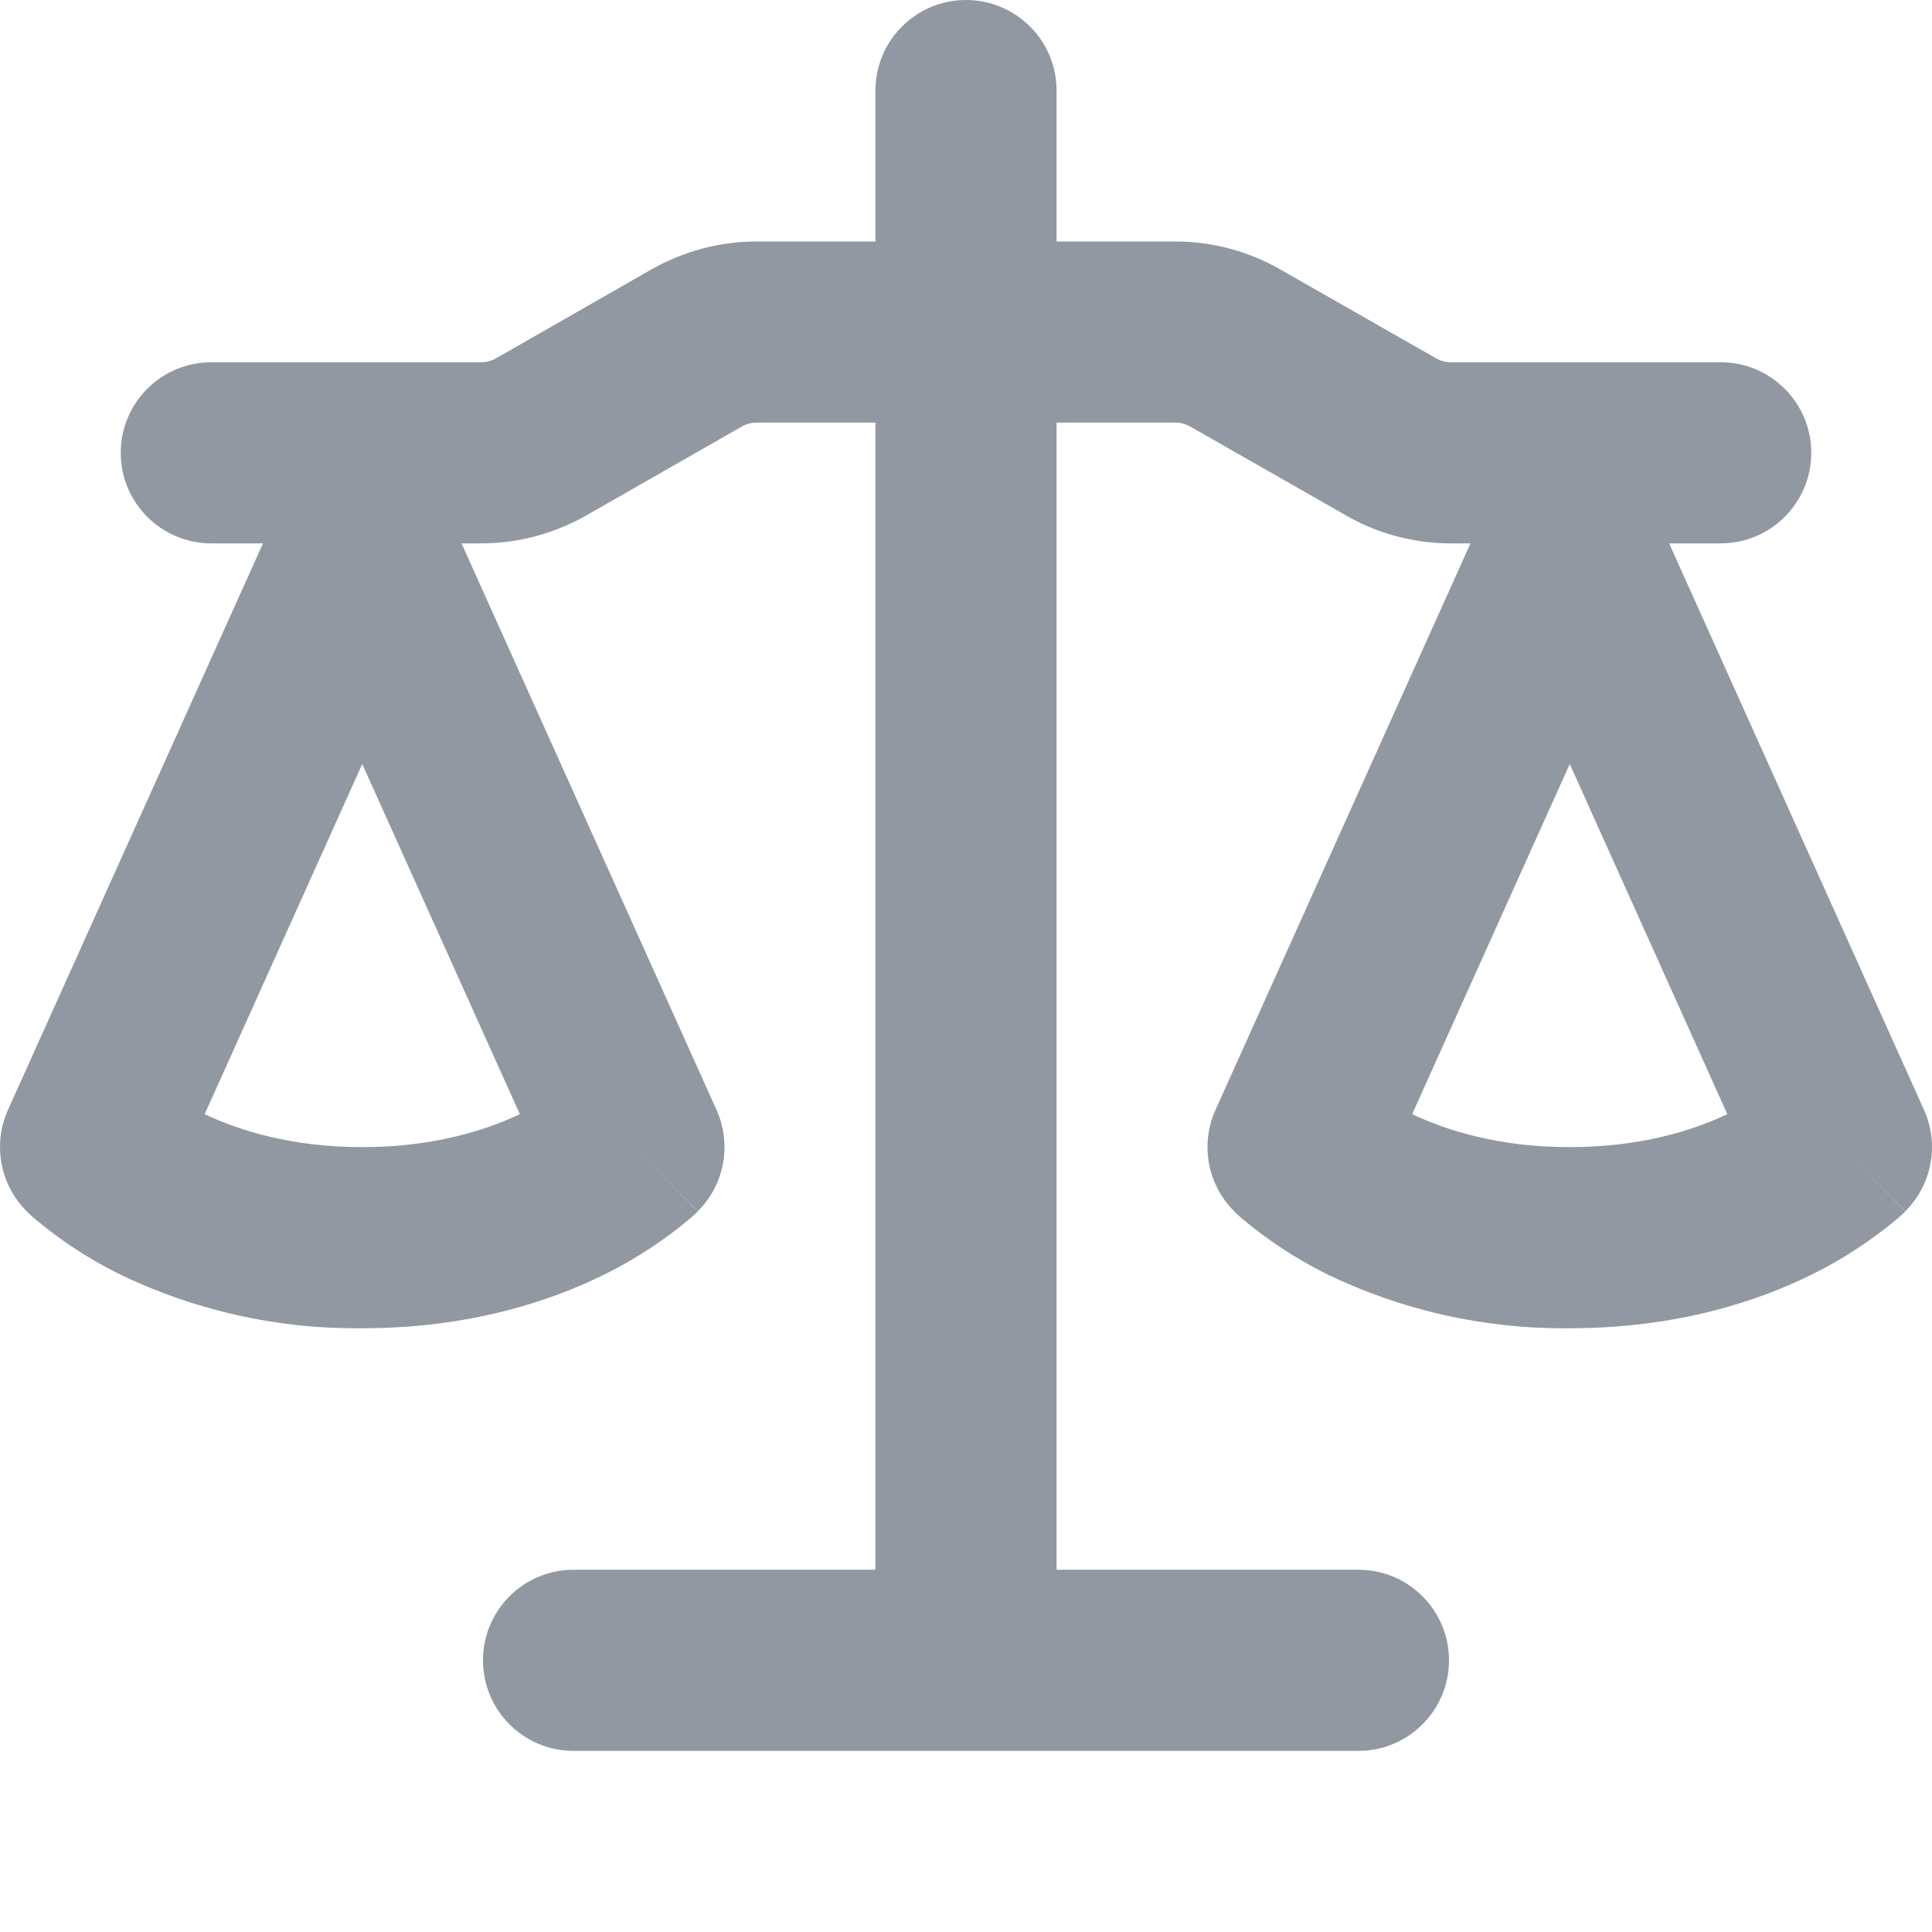
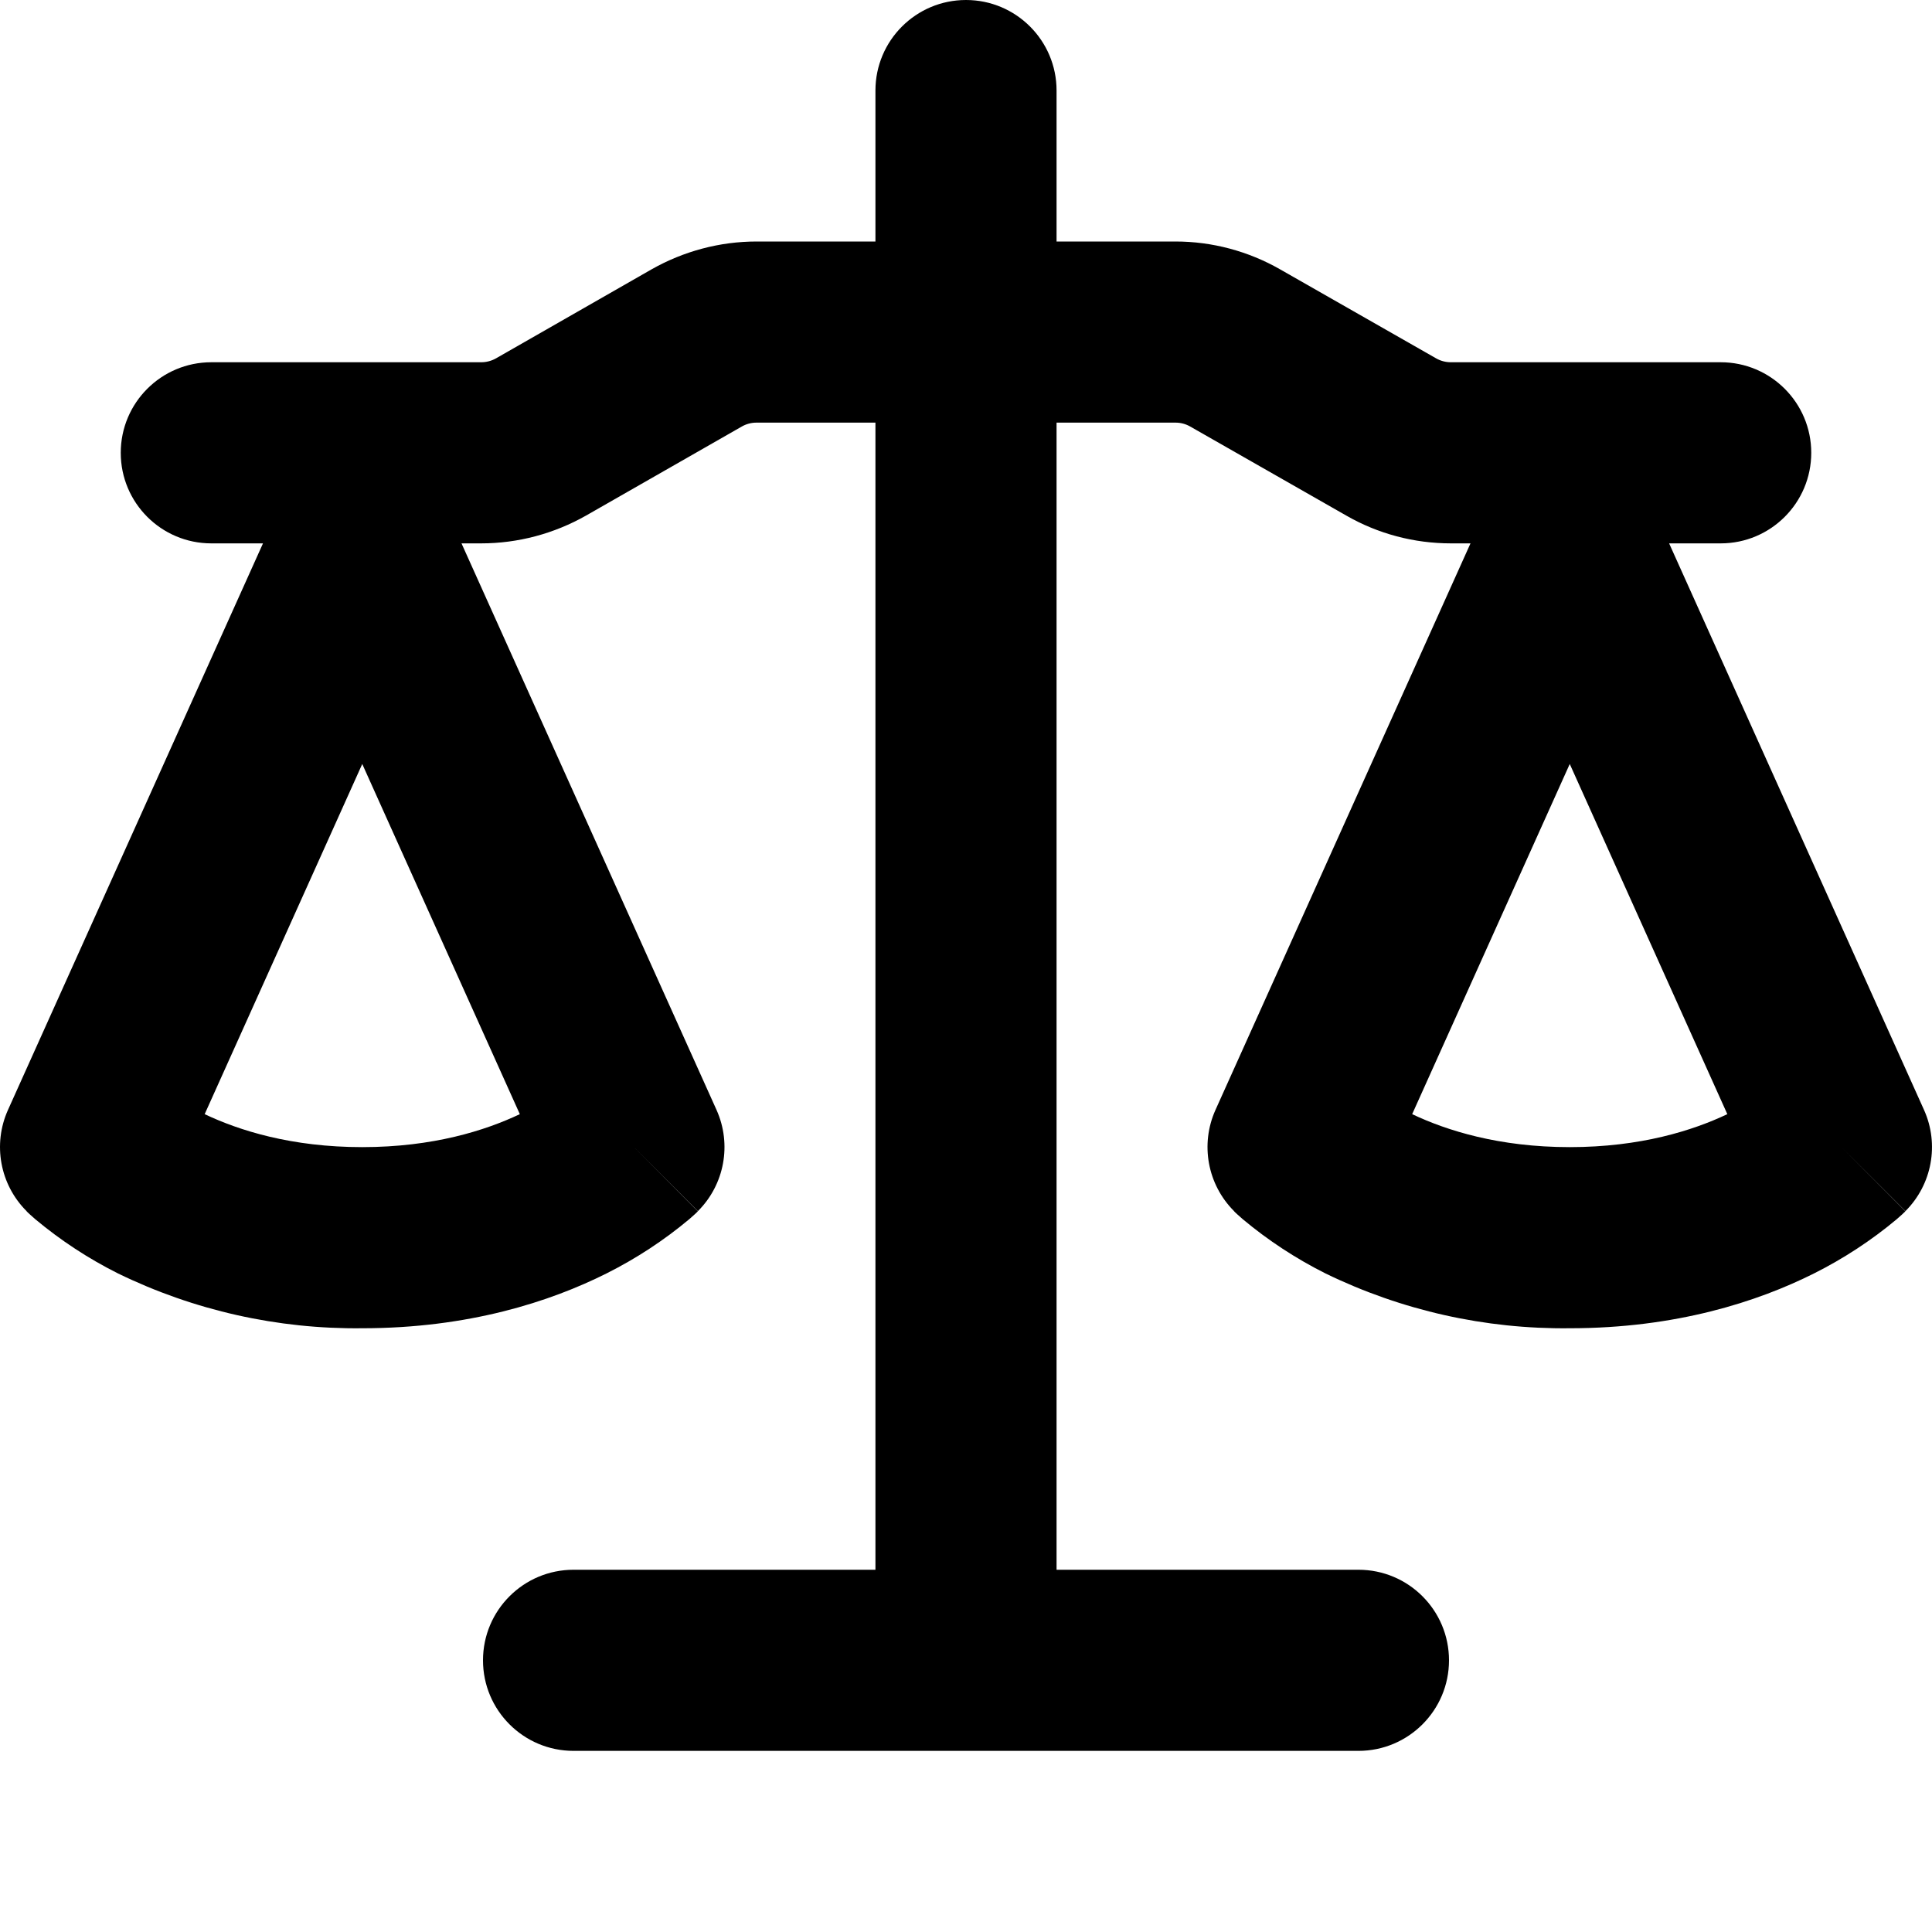
<svg xmlns="http://www.w3.org/2000/svg" aria-hidden="true" height="16" viewBox="0 0 16 16" version="1.1" width="16" data-view-component="true" class="octicon octicon-law mr-2">
-   <path d="M8.75.75V2h.985c.304 0 .603.08.867.231l1.29.736c.038.022.08.033.124.033h2.234a.75.75 0 0 1 0 1.5h-.427l2.111 4.692a.75.75 0 0 1-.154.838l-.53-.53.529.531-.001.002-.002.002-.006.006-.006.005-.01.01-.045.04c-.21.176-.441.327-.686.45C14.556 10.78 13.88 11 13 11a4.498 4.498 0 0 1-2.023-.454 3.544 3.544 0 0 1-.686-.45l-.045-.04-.016-.015-.006-.006-.004-.004v-.001a.75.75 0 0 1-.154-.838L12.178 4.5h-.162c-.305 0-.604-.079-.868-.231l-1.29-.736a.245.245 0 0 0-.124-.033H8.75V13h2.5a.75.75 0 0 1 0 1.5h-6.5a.75.75 0 0 1 0-1.5h2.5V3.5h-.984a.245.245 0 0 0-.124.033l-1.289.737c-.265.15-.564.23-.869.23h-.162l2.112 4.692a.75.75 0 0 1-.154.838l-.53-.53.529.531-.001.002-.002.002-.006.006-.016.015-.045.04c-.21.176-.441.327-.686.45C4.556 10.78 3.88 11 3 11a4.498 4.498 0 0 1-2.023-.454 3.544 3.544 0 0 1-.686-.45l-.045-.04-.016-.015-.006-.006-.004-.004v-.001a.75.75 0 0 1-.154-.838L2.178 4.5H1.75a.75.75 0 0 1 0-1.5h2.234a.249.249 0 0 0 .125-.033l1.288-.737c.265-.15.564-.23.869-.23h.984V.75a.75.75 0 0 1 1.5 0Zm2.945 8.477c.285.135.718.273 1.305.273s1.02-.138 1.305-.273L13 6.327Zm-10 0c.285.135.718.273 1.305.273s1.02-.138 1.305-.273L3 6.327Z" fill="#9198A1" />
+   <path d="M8.75.75V2h.985c.304 0 .603.08.867.231l1.29.736c.038.022.08.033.124.033h2.234a.75.75 0 0 1 0 1.5h-.427l2.111 4.692a.75.75 0 0 1-.154.838l-.53-.53.529.531-.001.002-.002.002-.006.006-.006.005-.01.01-.045.04c-.21.176-.441.327-.686.45C14.556 10.78 13.88 11 13 11a4.498 4.498 0 0 1-2.023-.454 3.544 3.544 0 0 1-.686-.45l-.045-.04-.016-.015-.006-.006-.004-.004v-.001a.75.75 0 0 1-.154-.838L12.178 4.5h-.162c-.305 0-.604-.079-.868-.231l-1.29-.736a.245.245 0 0 0-.124-.033H8.75V13h2.5a.75.75 0 0 1 0 1.5h-6.5a.75.75 0 0 1 0-1.5h2.5V3.5h-.984a.245.245 0 0 0-.124.033l-1.289.737c-.265.15-.564.23-.869.23h-.162l2.112 4.692a.75.75 0 0 1-.154.838l-.53-.53.529.531-.001.002-.002.002-.006.006-.016.015-.045.04c-.21.176-.441.327-.686.45C4.556 10.78 3.88 11 3 11a4.498 4.498 0 0 1-2.023-.454 3.544 3.544 0 0 1-.686-.45l-.045-.04-.016-.015-.006-.006-.004-.004v-.001a.75.75 0 0 1-.154-.838L2.178 4.5H1.75a.75.75 0 0 1 0-1.5h2.234a.249.249 0 0 0 .125-.033l1.288-.737c.265-.15.564-.23.869-.23h.984V.75a.75.75 0 0 1 1.5 0Zm2.945 8.477c.285.135.718.273 1.305.273s1.02-.138 1.305-.273L13 6.327Zm-10 0c.285.135.718.273 1.305.273s1.02-.138 1.305-.273L3 6.327Z" fill="black" />
</svg>
